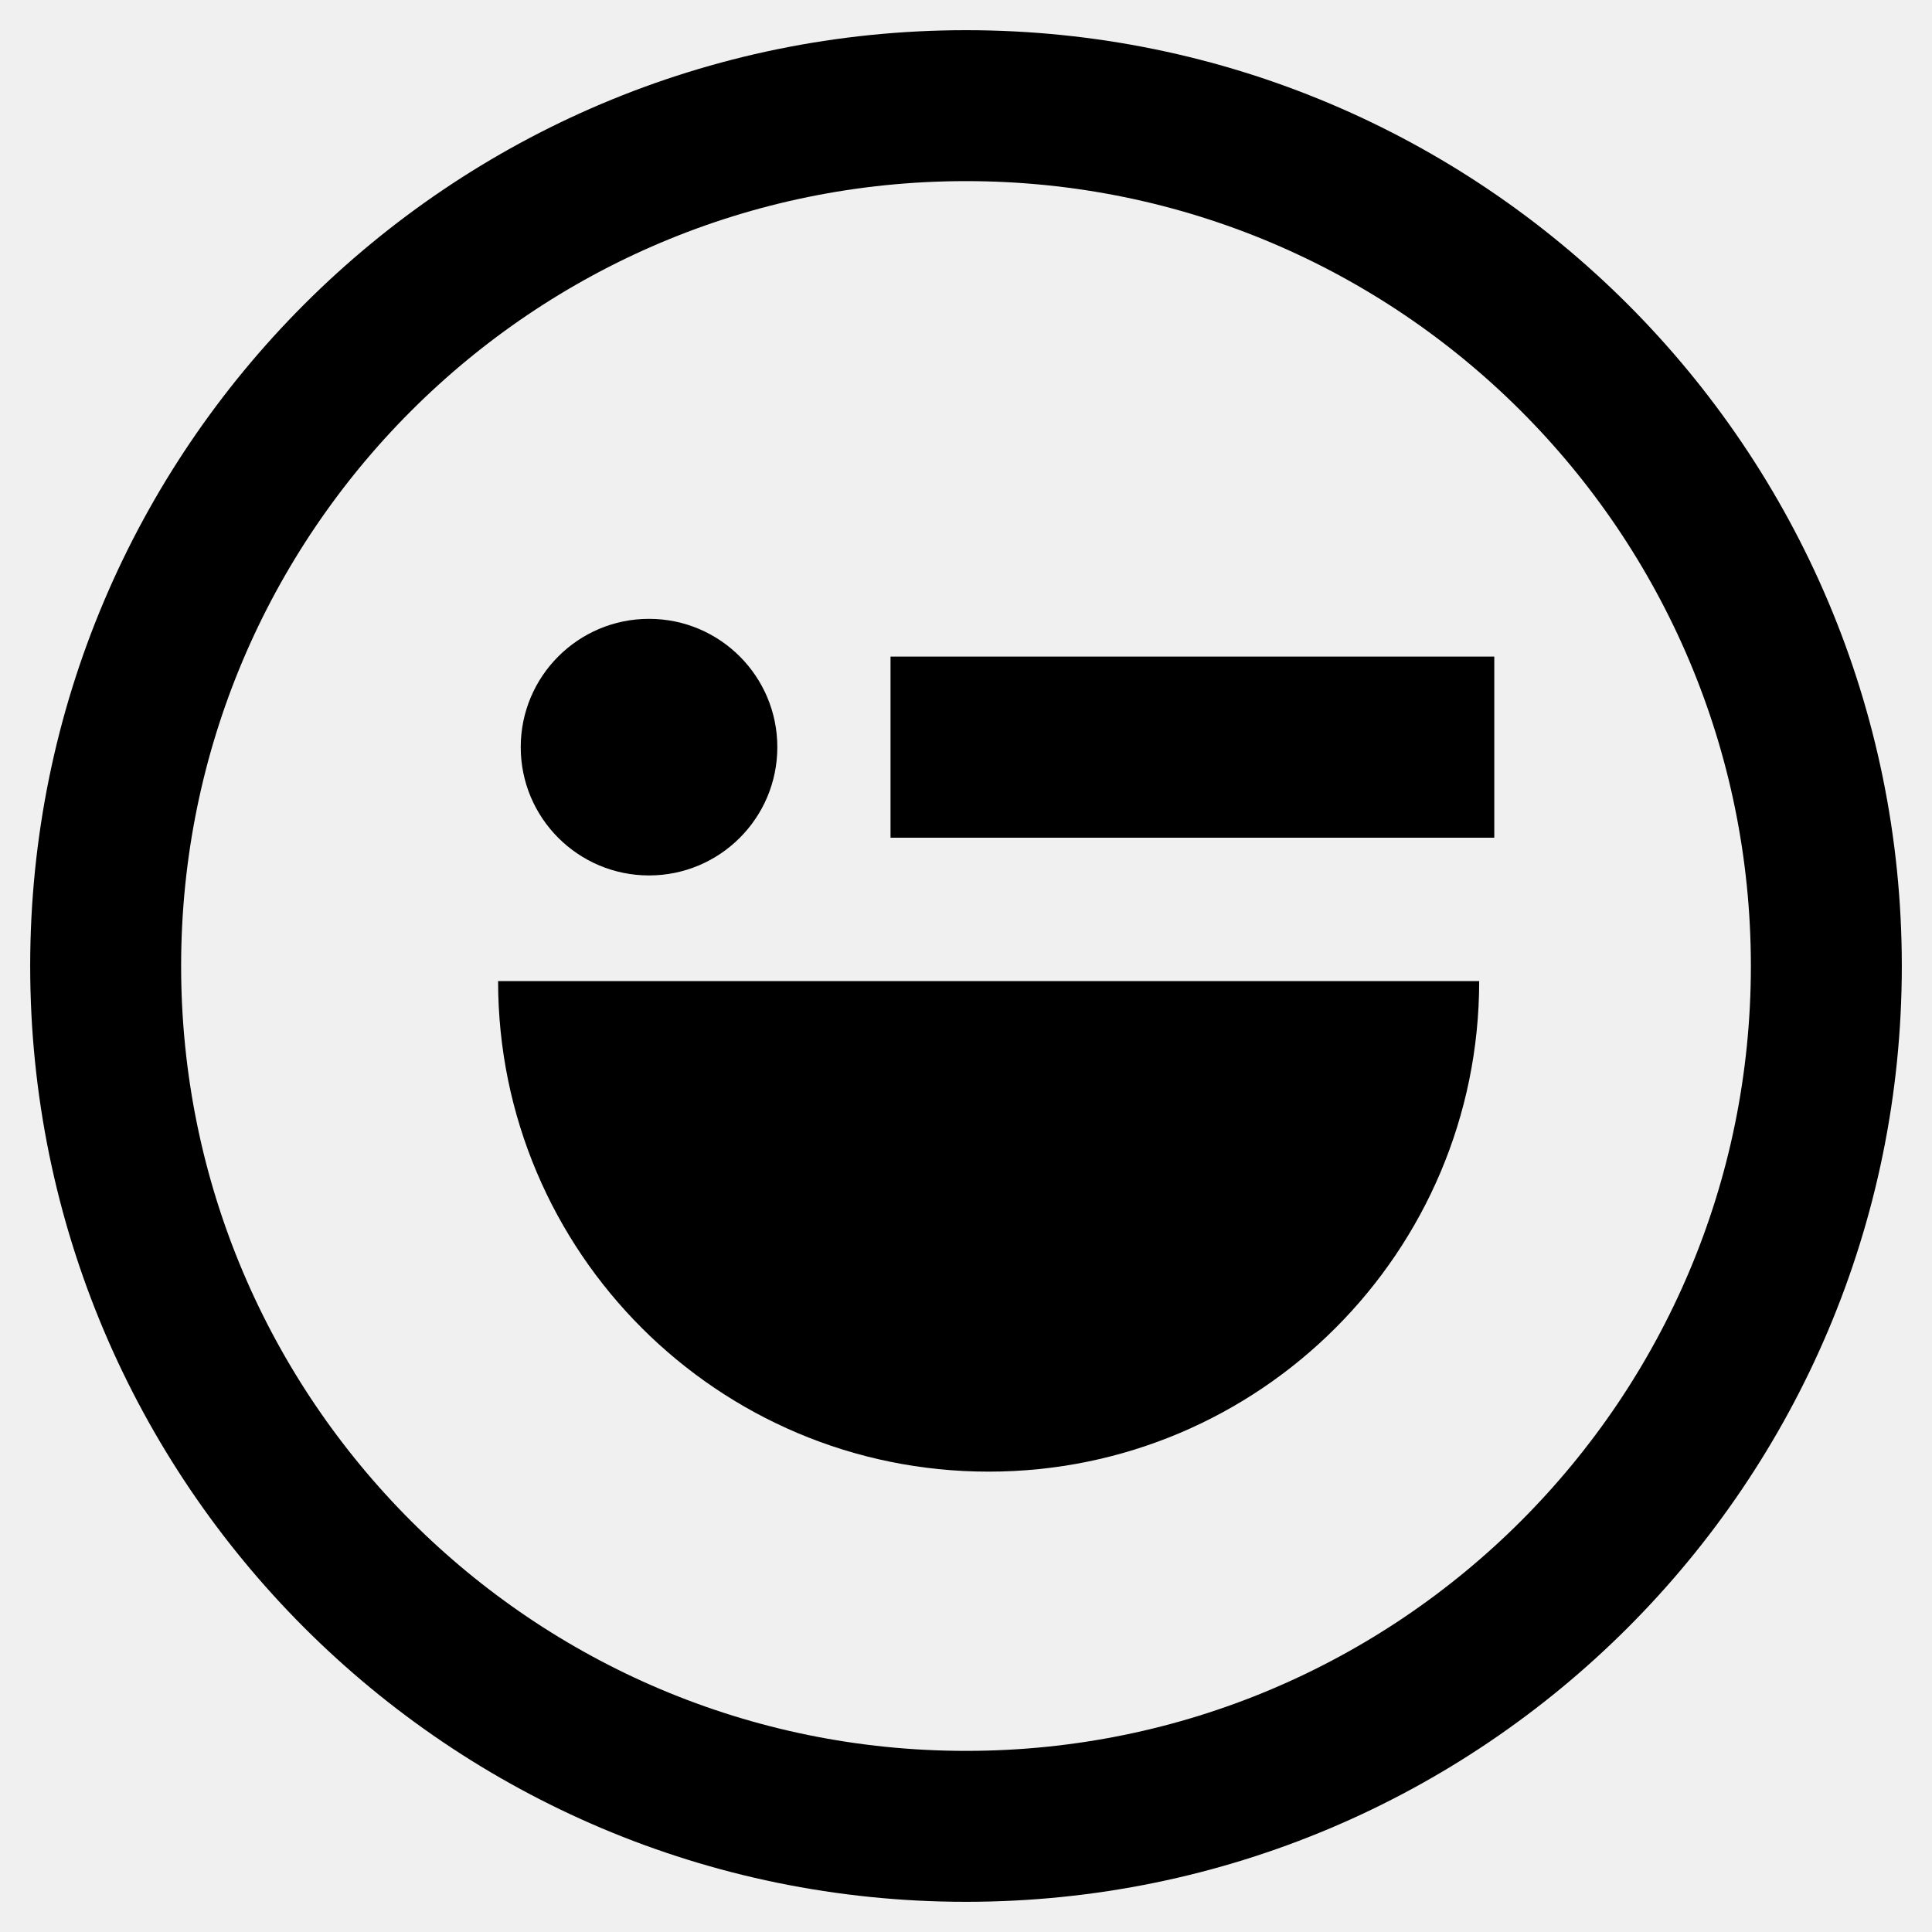
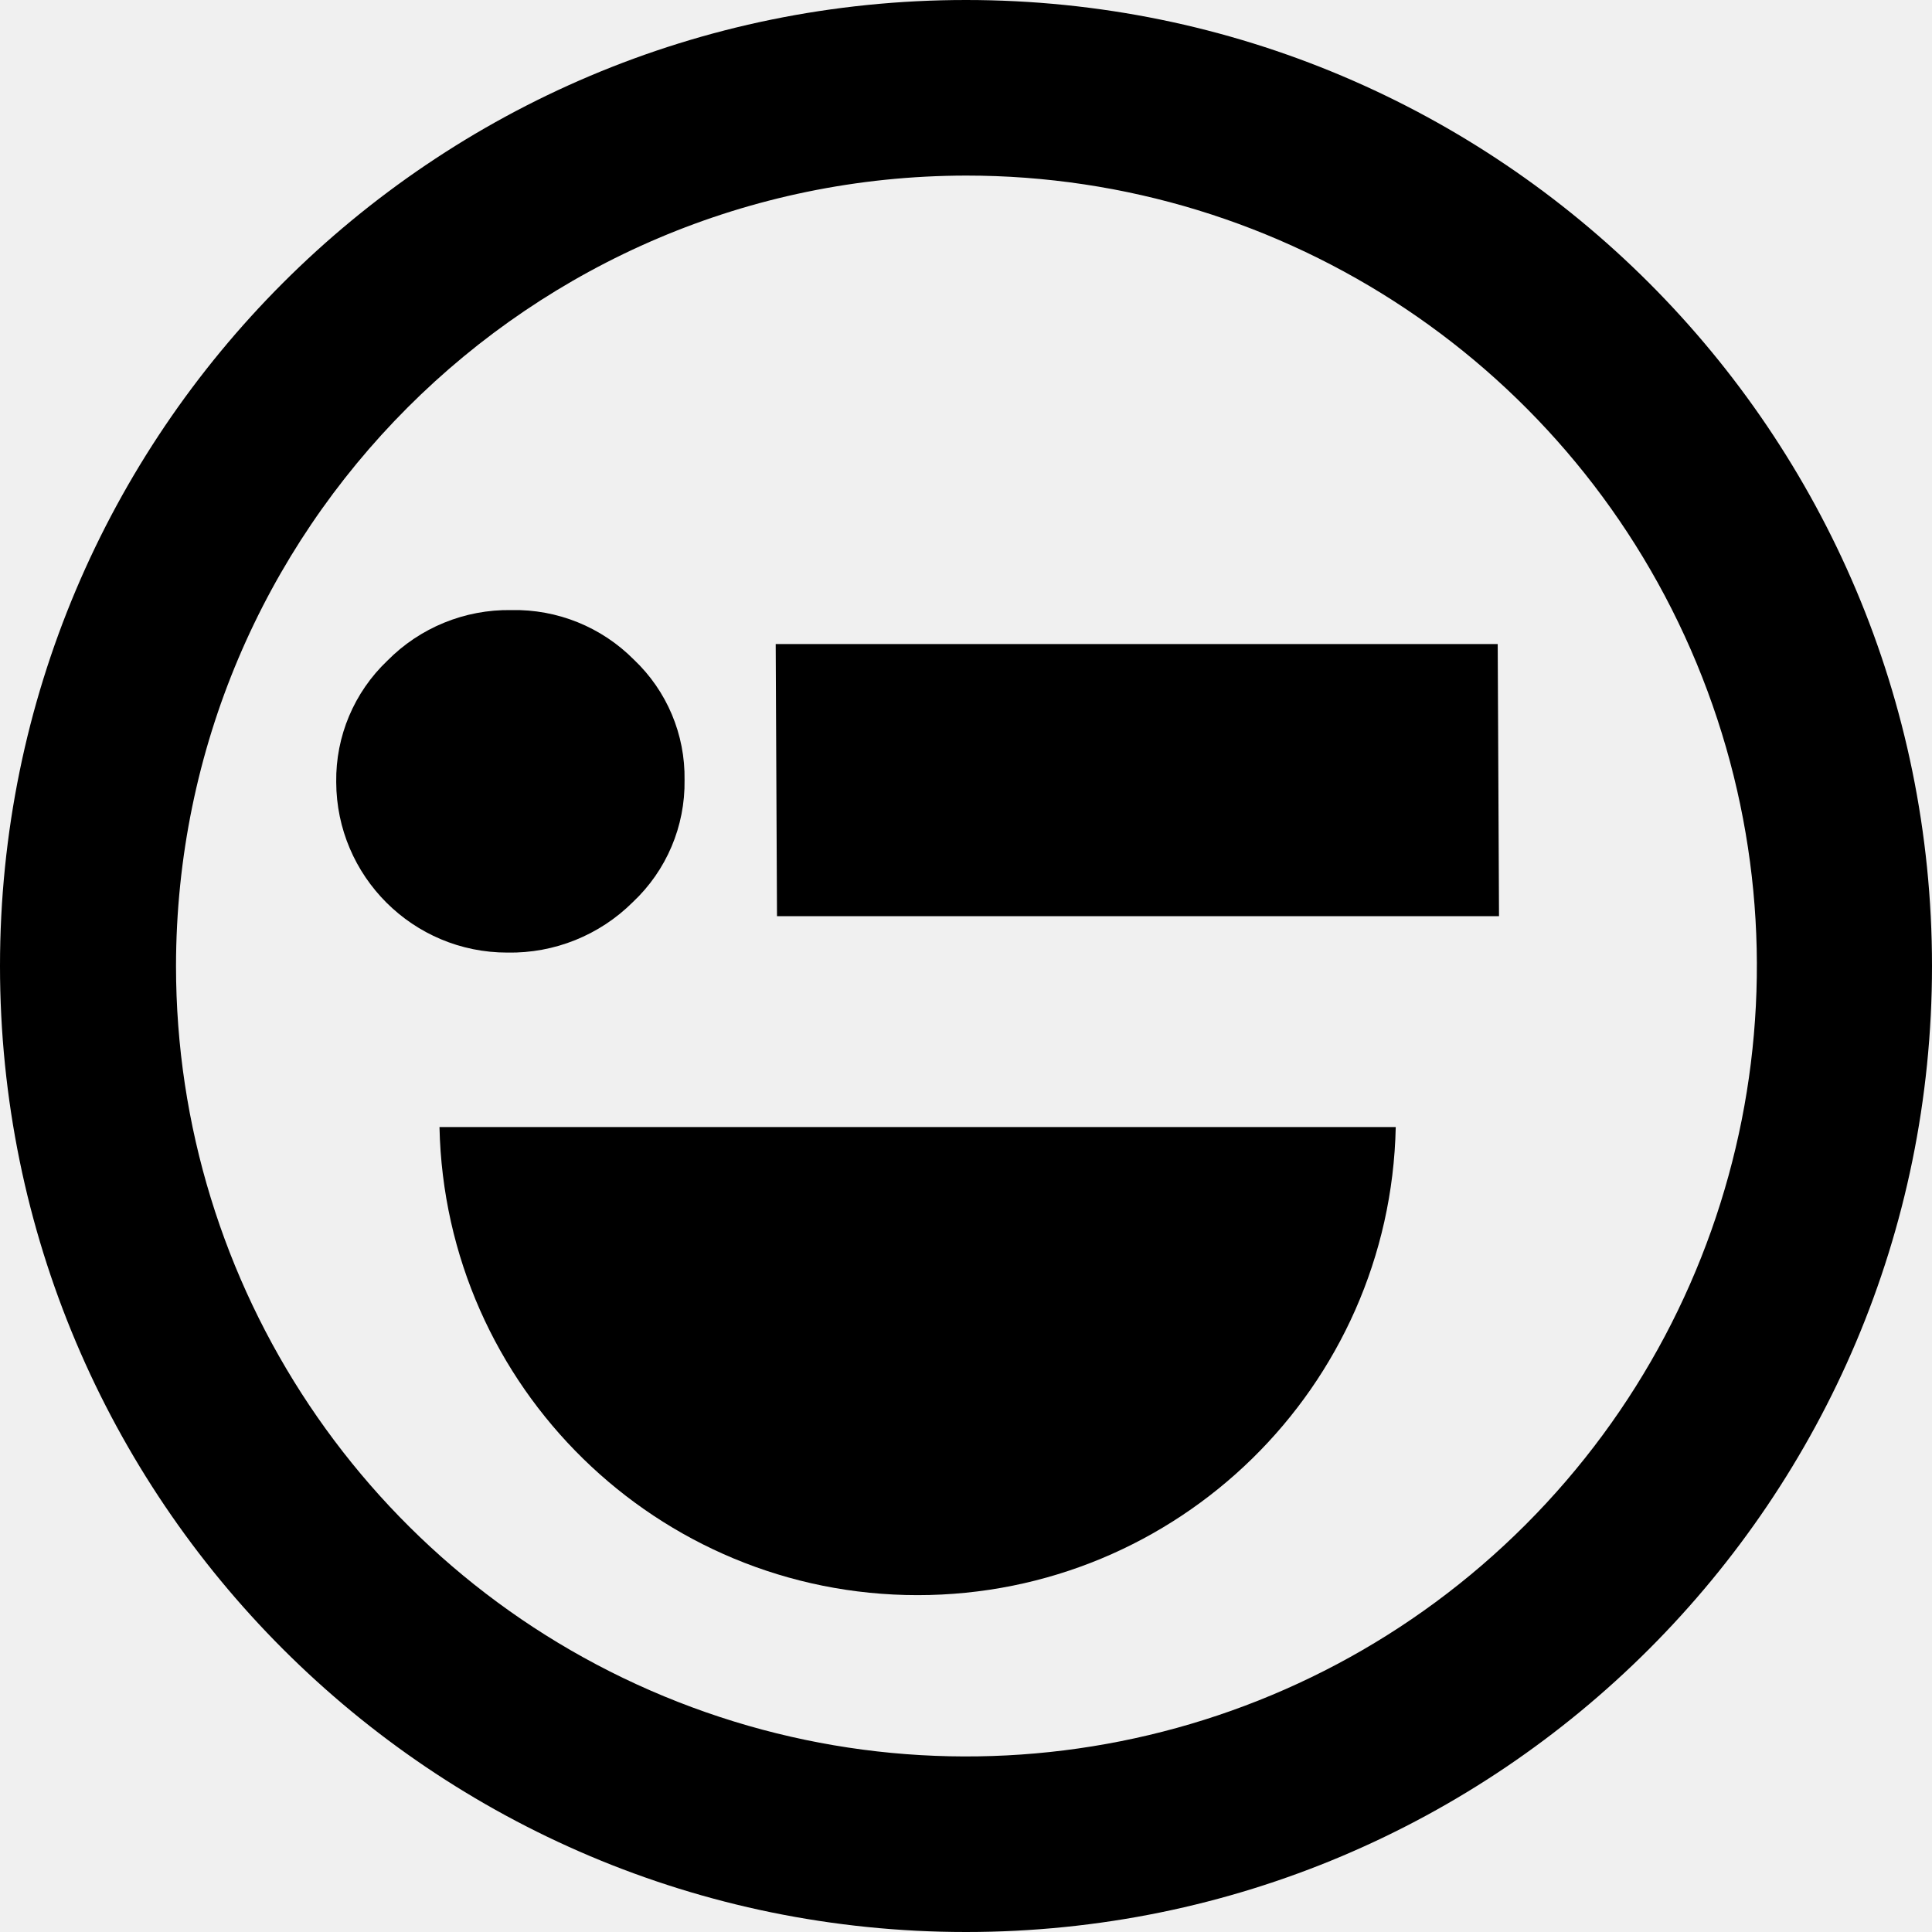
- <svg xmlns="http://www.w3.org/2000/svg" viewBox="0 0 256 256">
-   <style>g{fill:#000;stroke:#000}@media (prefers-color-scheme:dark){g{fill:#fff;stroke:#fff}}</style>
-   <g>
-     <circle cx="128" cy="128" r="114" fill="none" stroke-width="20" />
-     <circle cx="86" cy="99" r="17" stroke="none" />
-     <rect x="118" y="87" width="80" height="24" stroke="none" />
-     <path d="M66 130 H196 A65 65 0 0 1 66 130 Z" stroke="none" />
-   </g>
+ <svg xmlns="http://www.w3.org/2000/svg" viewBox="0 0 89.24 89.24">
+   <style>path{fill:#000}@media (prefers-color-scheme:dark){path{fill:#fff}}</style>
+   <path d="Asset_1" />
+   <path d="M64.47 52.06 C64.214 64.074 54.402 73.68 42.385 73.68 C30.368 73.68 20.556 64.074 20.3 52.06 Z" />
+   <path d="M15.53 36.12 C15.502 34.006 16.358 31.977 17.89 30.52 C19.4 28.989 21.47 28.144 23.62 28.18 C25.741 28.135 27.787 28.963 29.28 30.47 C30.805 31.913 31.654 33.931 31.62 36.03 C31.652 38.163 30.785 40.21 29.23 41.67 C27.695 43.199 25.606 44.039 23.44 44 C19.081 44.006 15.541 40.479 15.53 36.12 Z M35.89 42.32 L35.83 29.75 L69.18 29.75 L69.24 42.32 Z" />
+   <path d="M44.62 8.11 C59.389 8.102 72.708 16.992 78.365 30.634 C84.022 44.277 80.904 59.983 70.464 70.429 C60.023 80.875 44.318 84.003 30.673 78.353 C17.028 72.703 8.13 59.389 8.13 44.62 C8.152 24.473 24.473 8.143 44.62 8.11 M44.62 0 C19.977 0 0 19.977 0 44.62 C0 69.263 19.977 89.24 44.62 89.24 C69.263 89.24 89.24 69.263 89.24 44.62 C89.24 19.977 69.263 0 44.62 0 Z" />
</svg>
